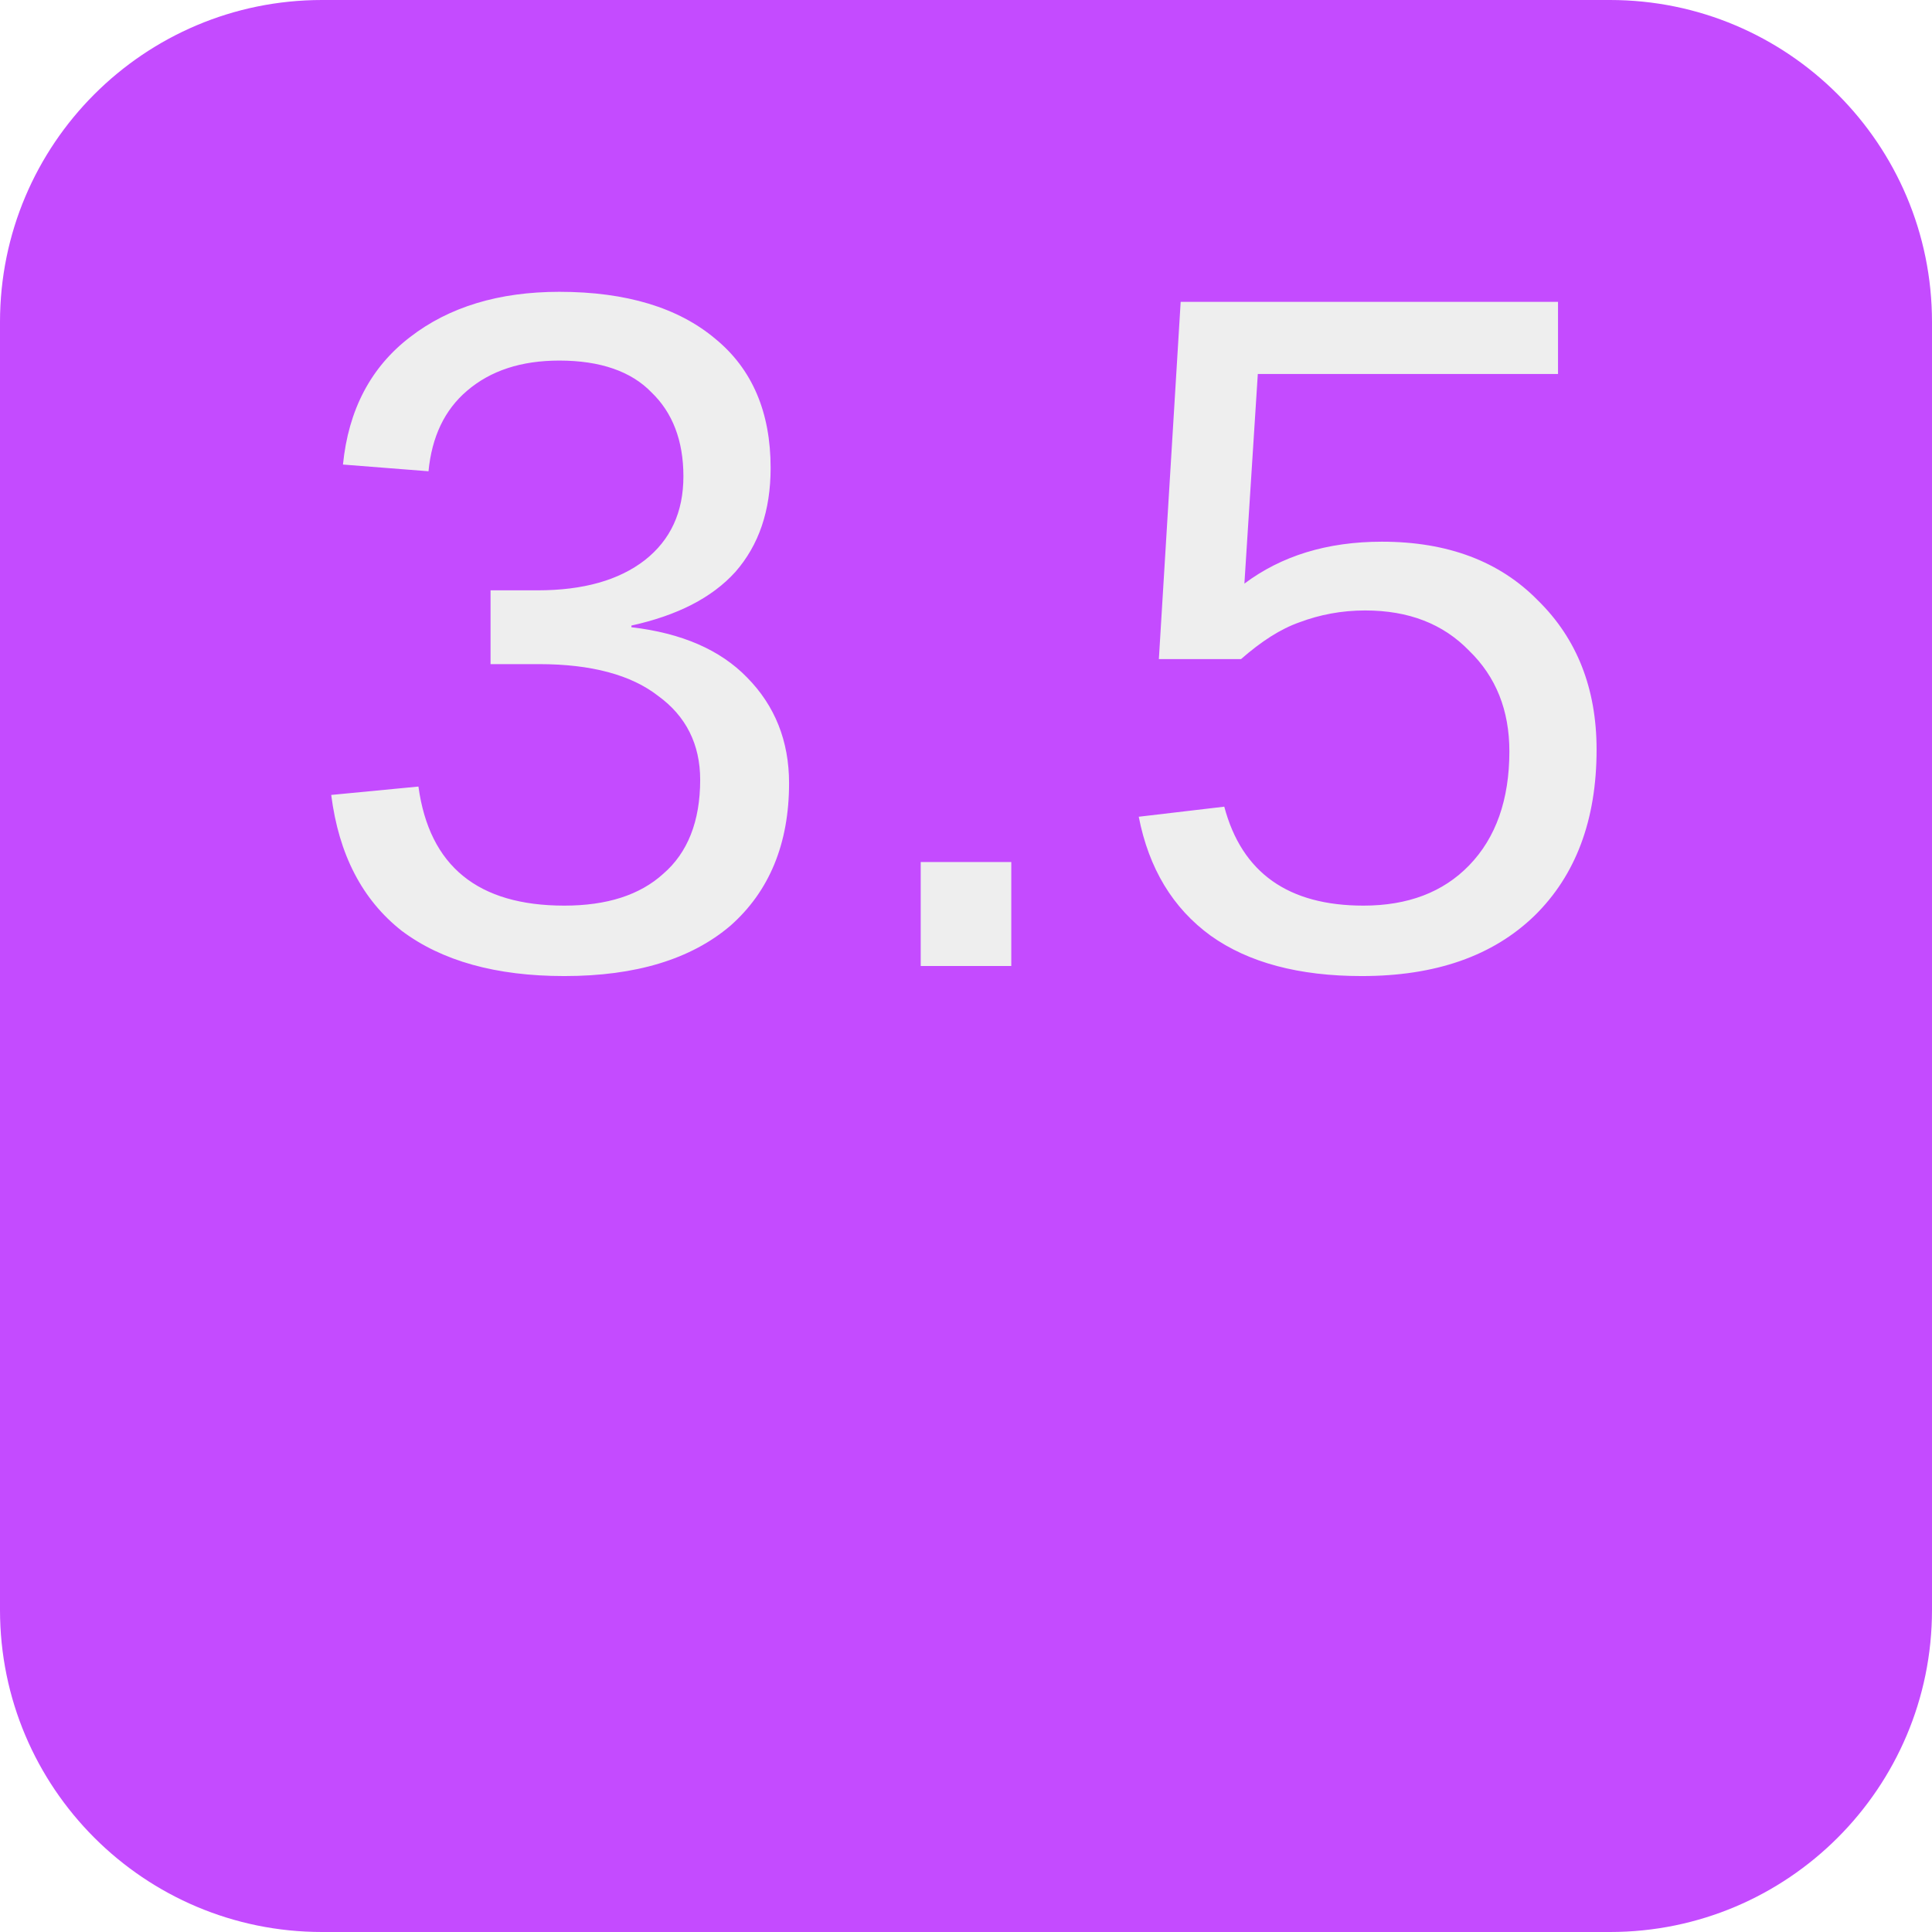
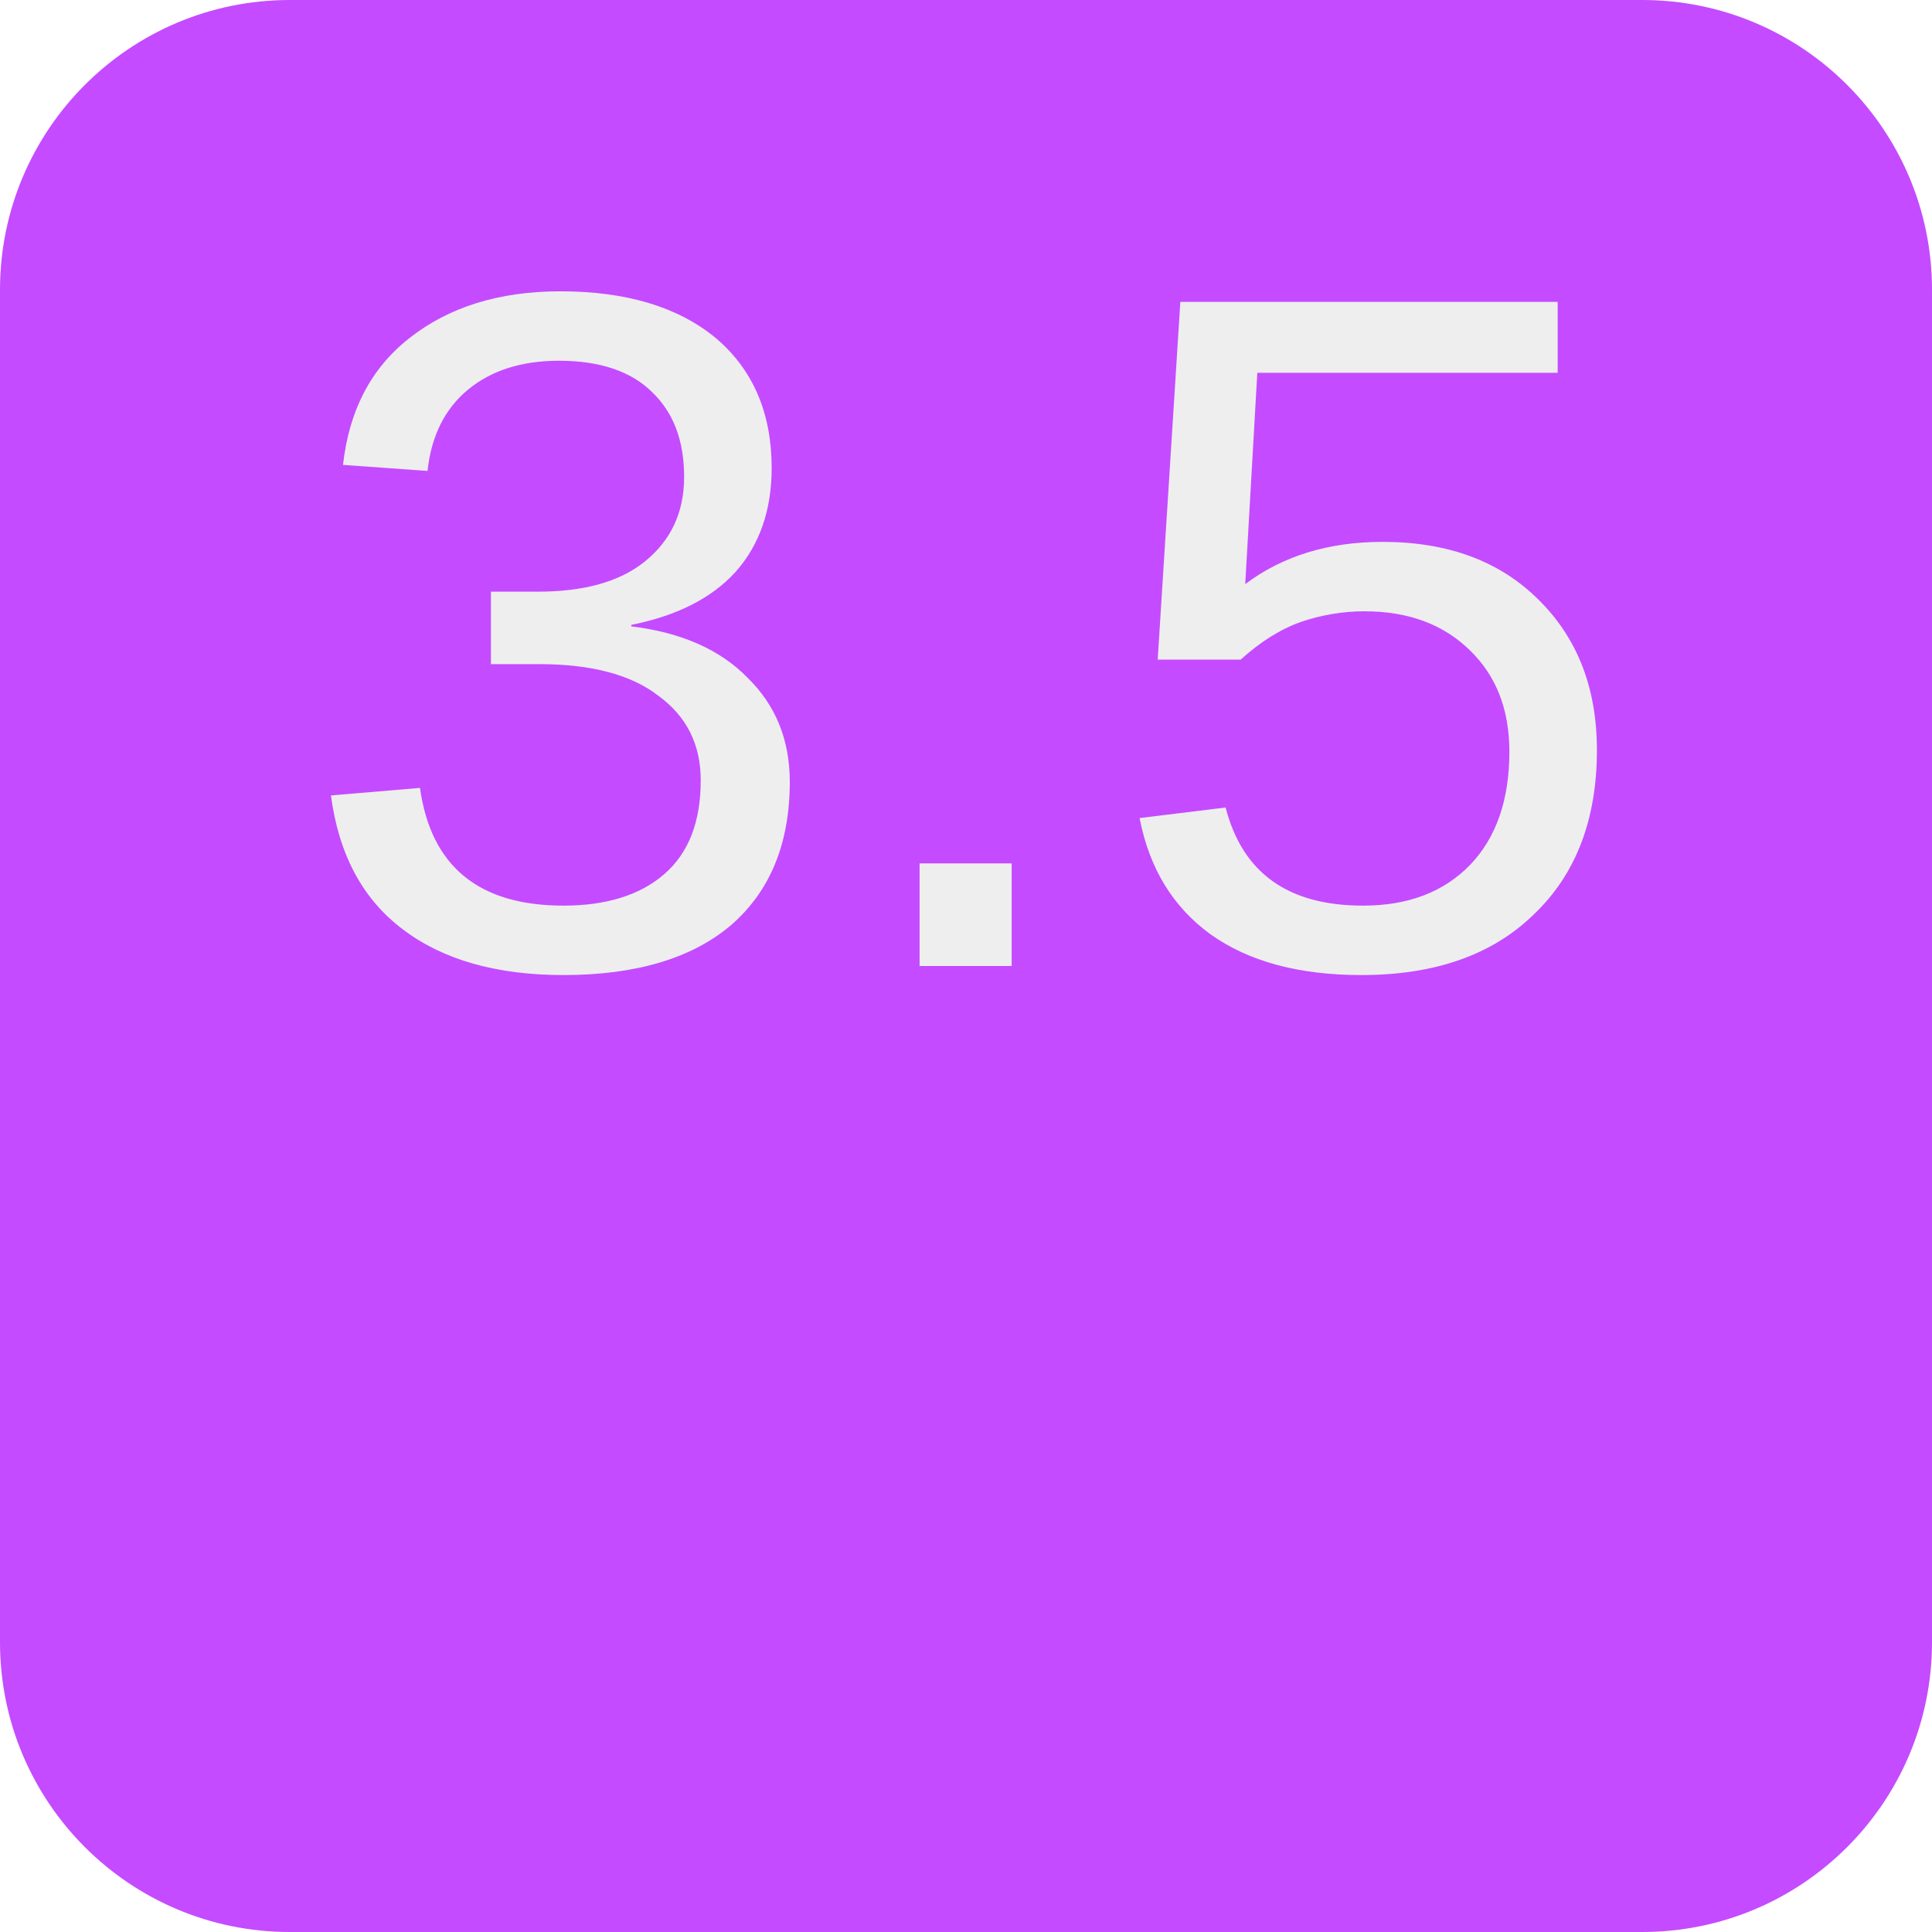
- <svg xmlns="http://www.w3.org/2000/svg" width="18" height="18">
-   <rect width="18" height="18" rx="3" ry="3" fill="#c44bff" />
-   <text x="50%" y="50%" font-family="Arial" font-size="9" fill="#eee" text-anchor="middle" alignment-baseline="central">3.5</text>
+ <svg xmlns="http://www.w3.org/2000/svg" width="20" height="20">
+   <rect width="20" height="20" rx="3" ry="3" fill="#c44bff" />
+   <text x="50%" y="50%" font-family="Arial" font-size="10" fill="#eee" text-anchor="middle" alignment-baseline="central">3.5</text>
</svg>
